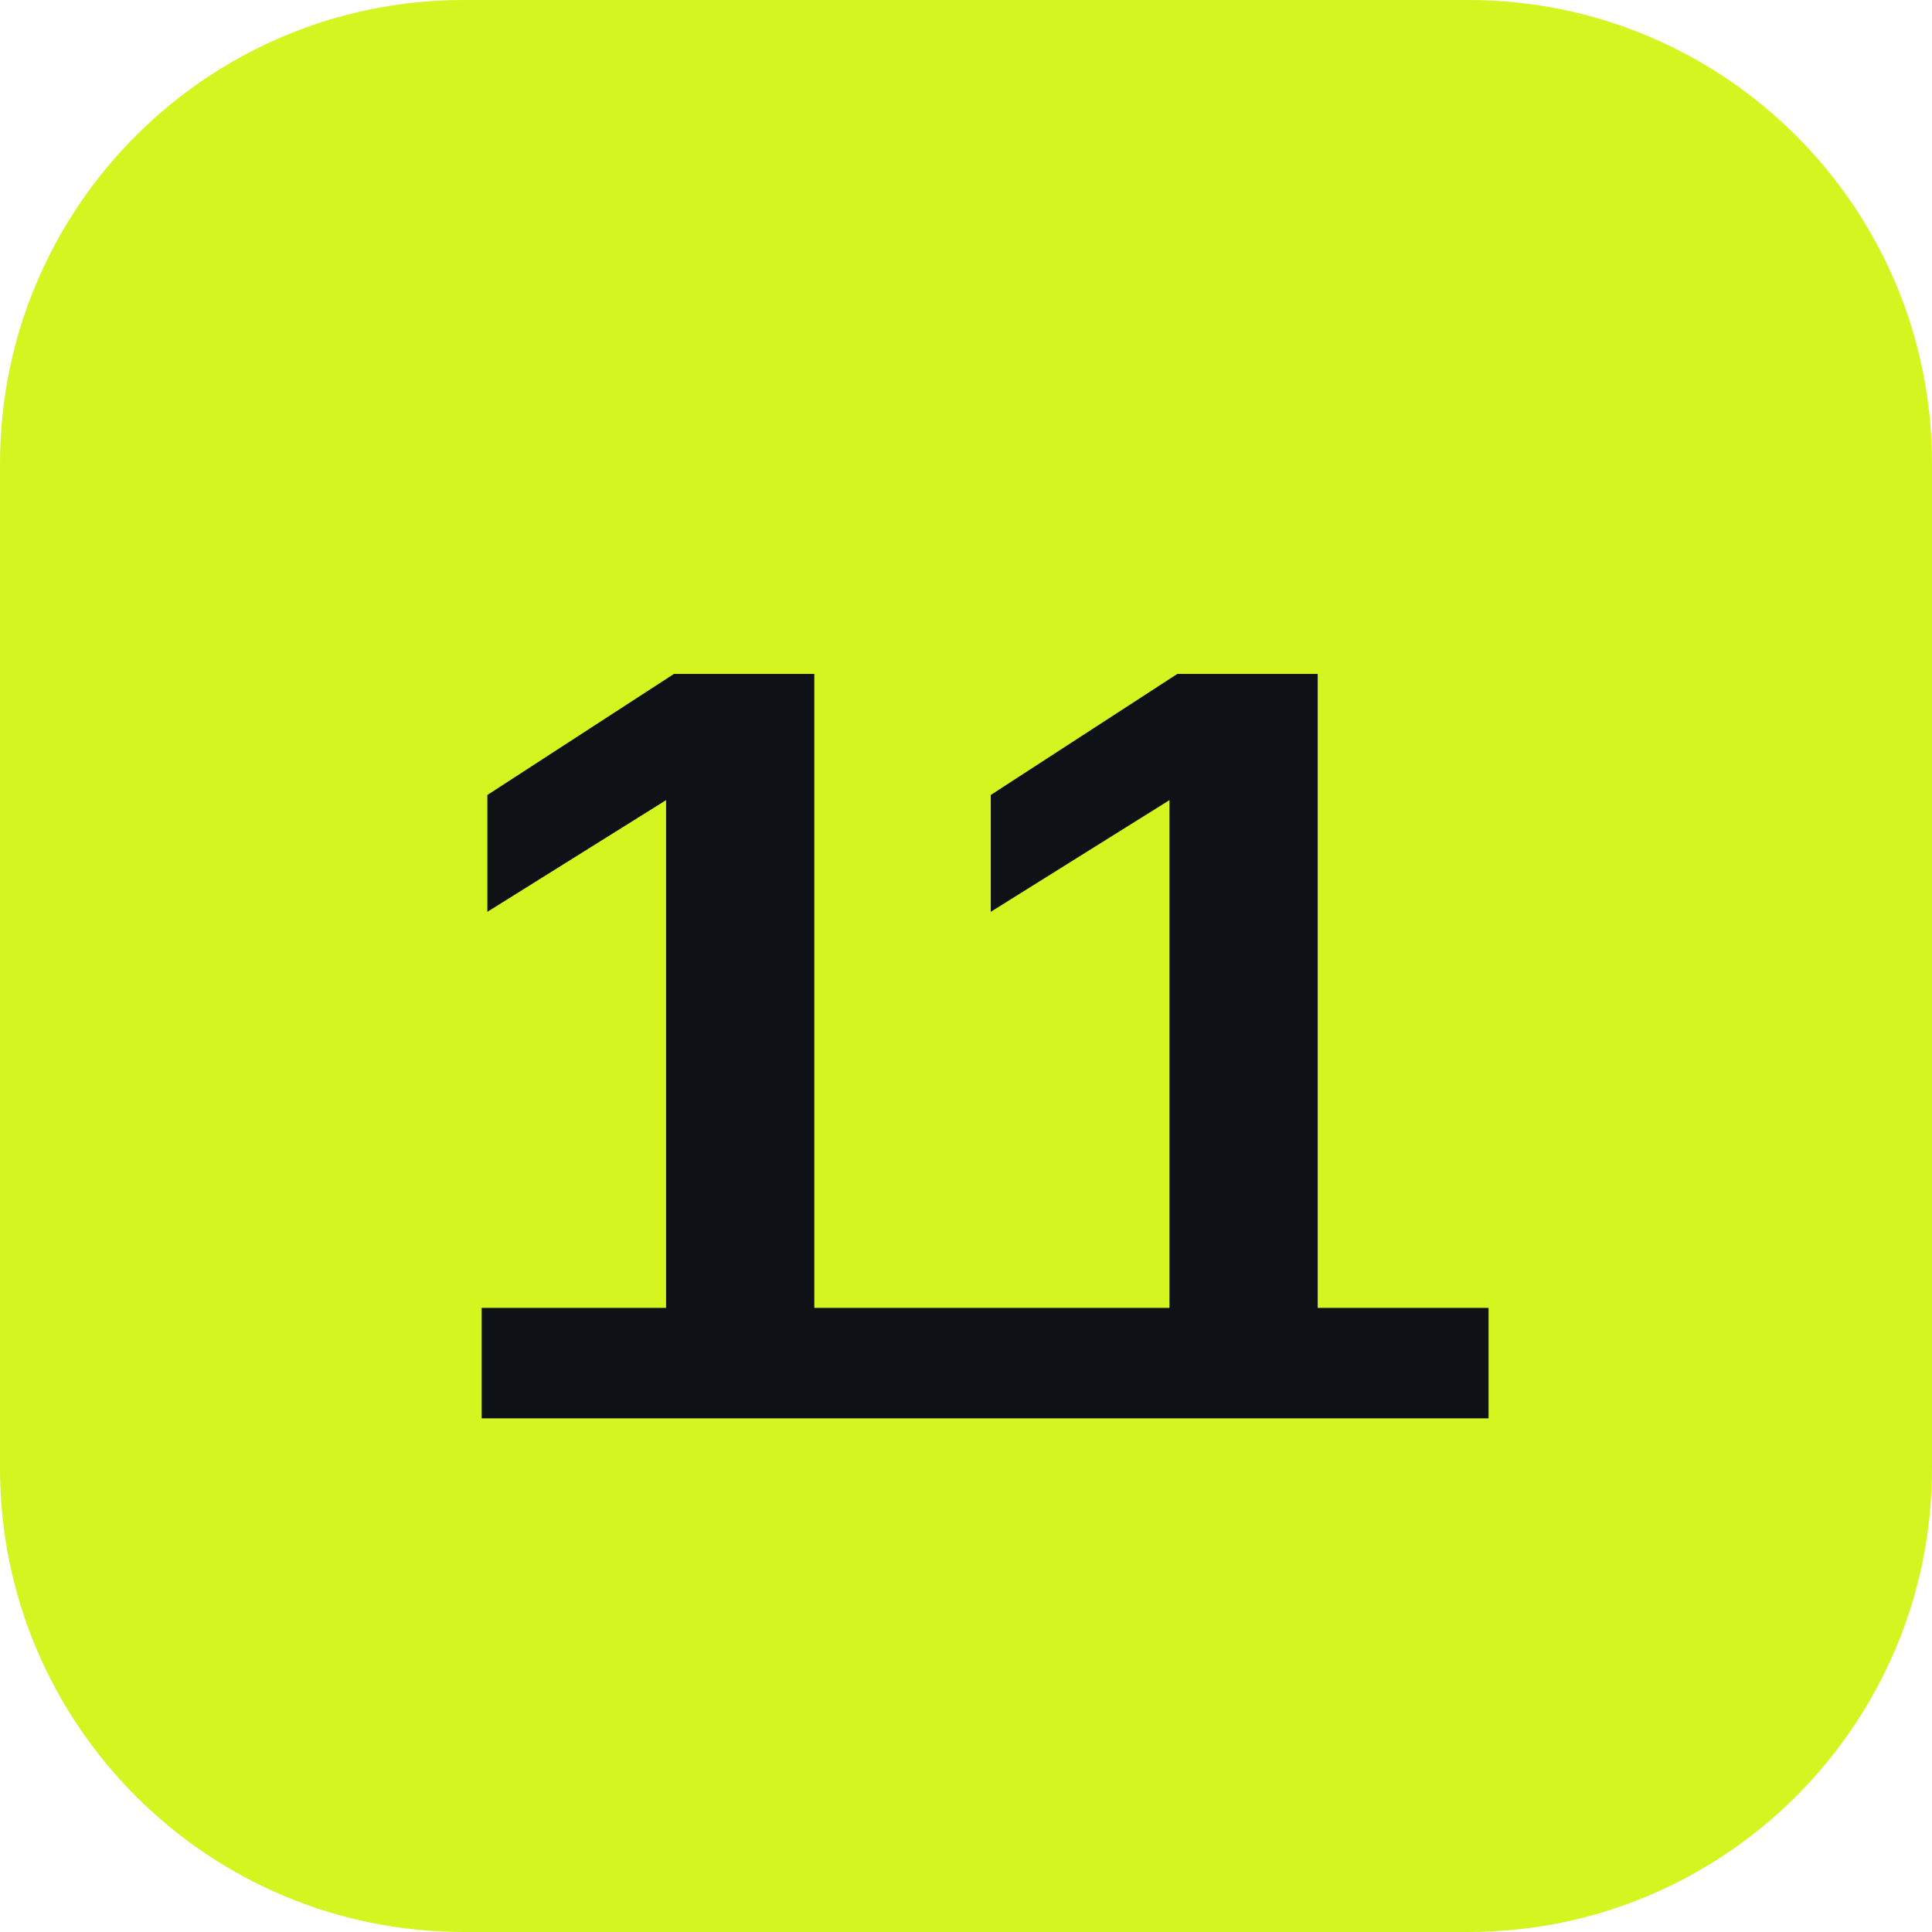
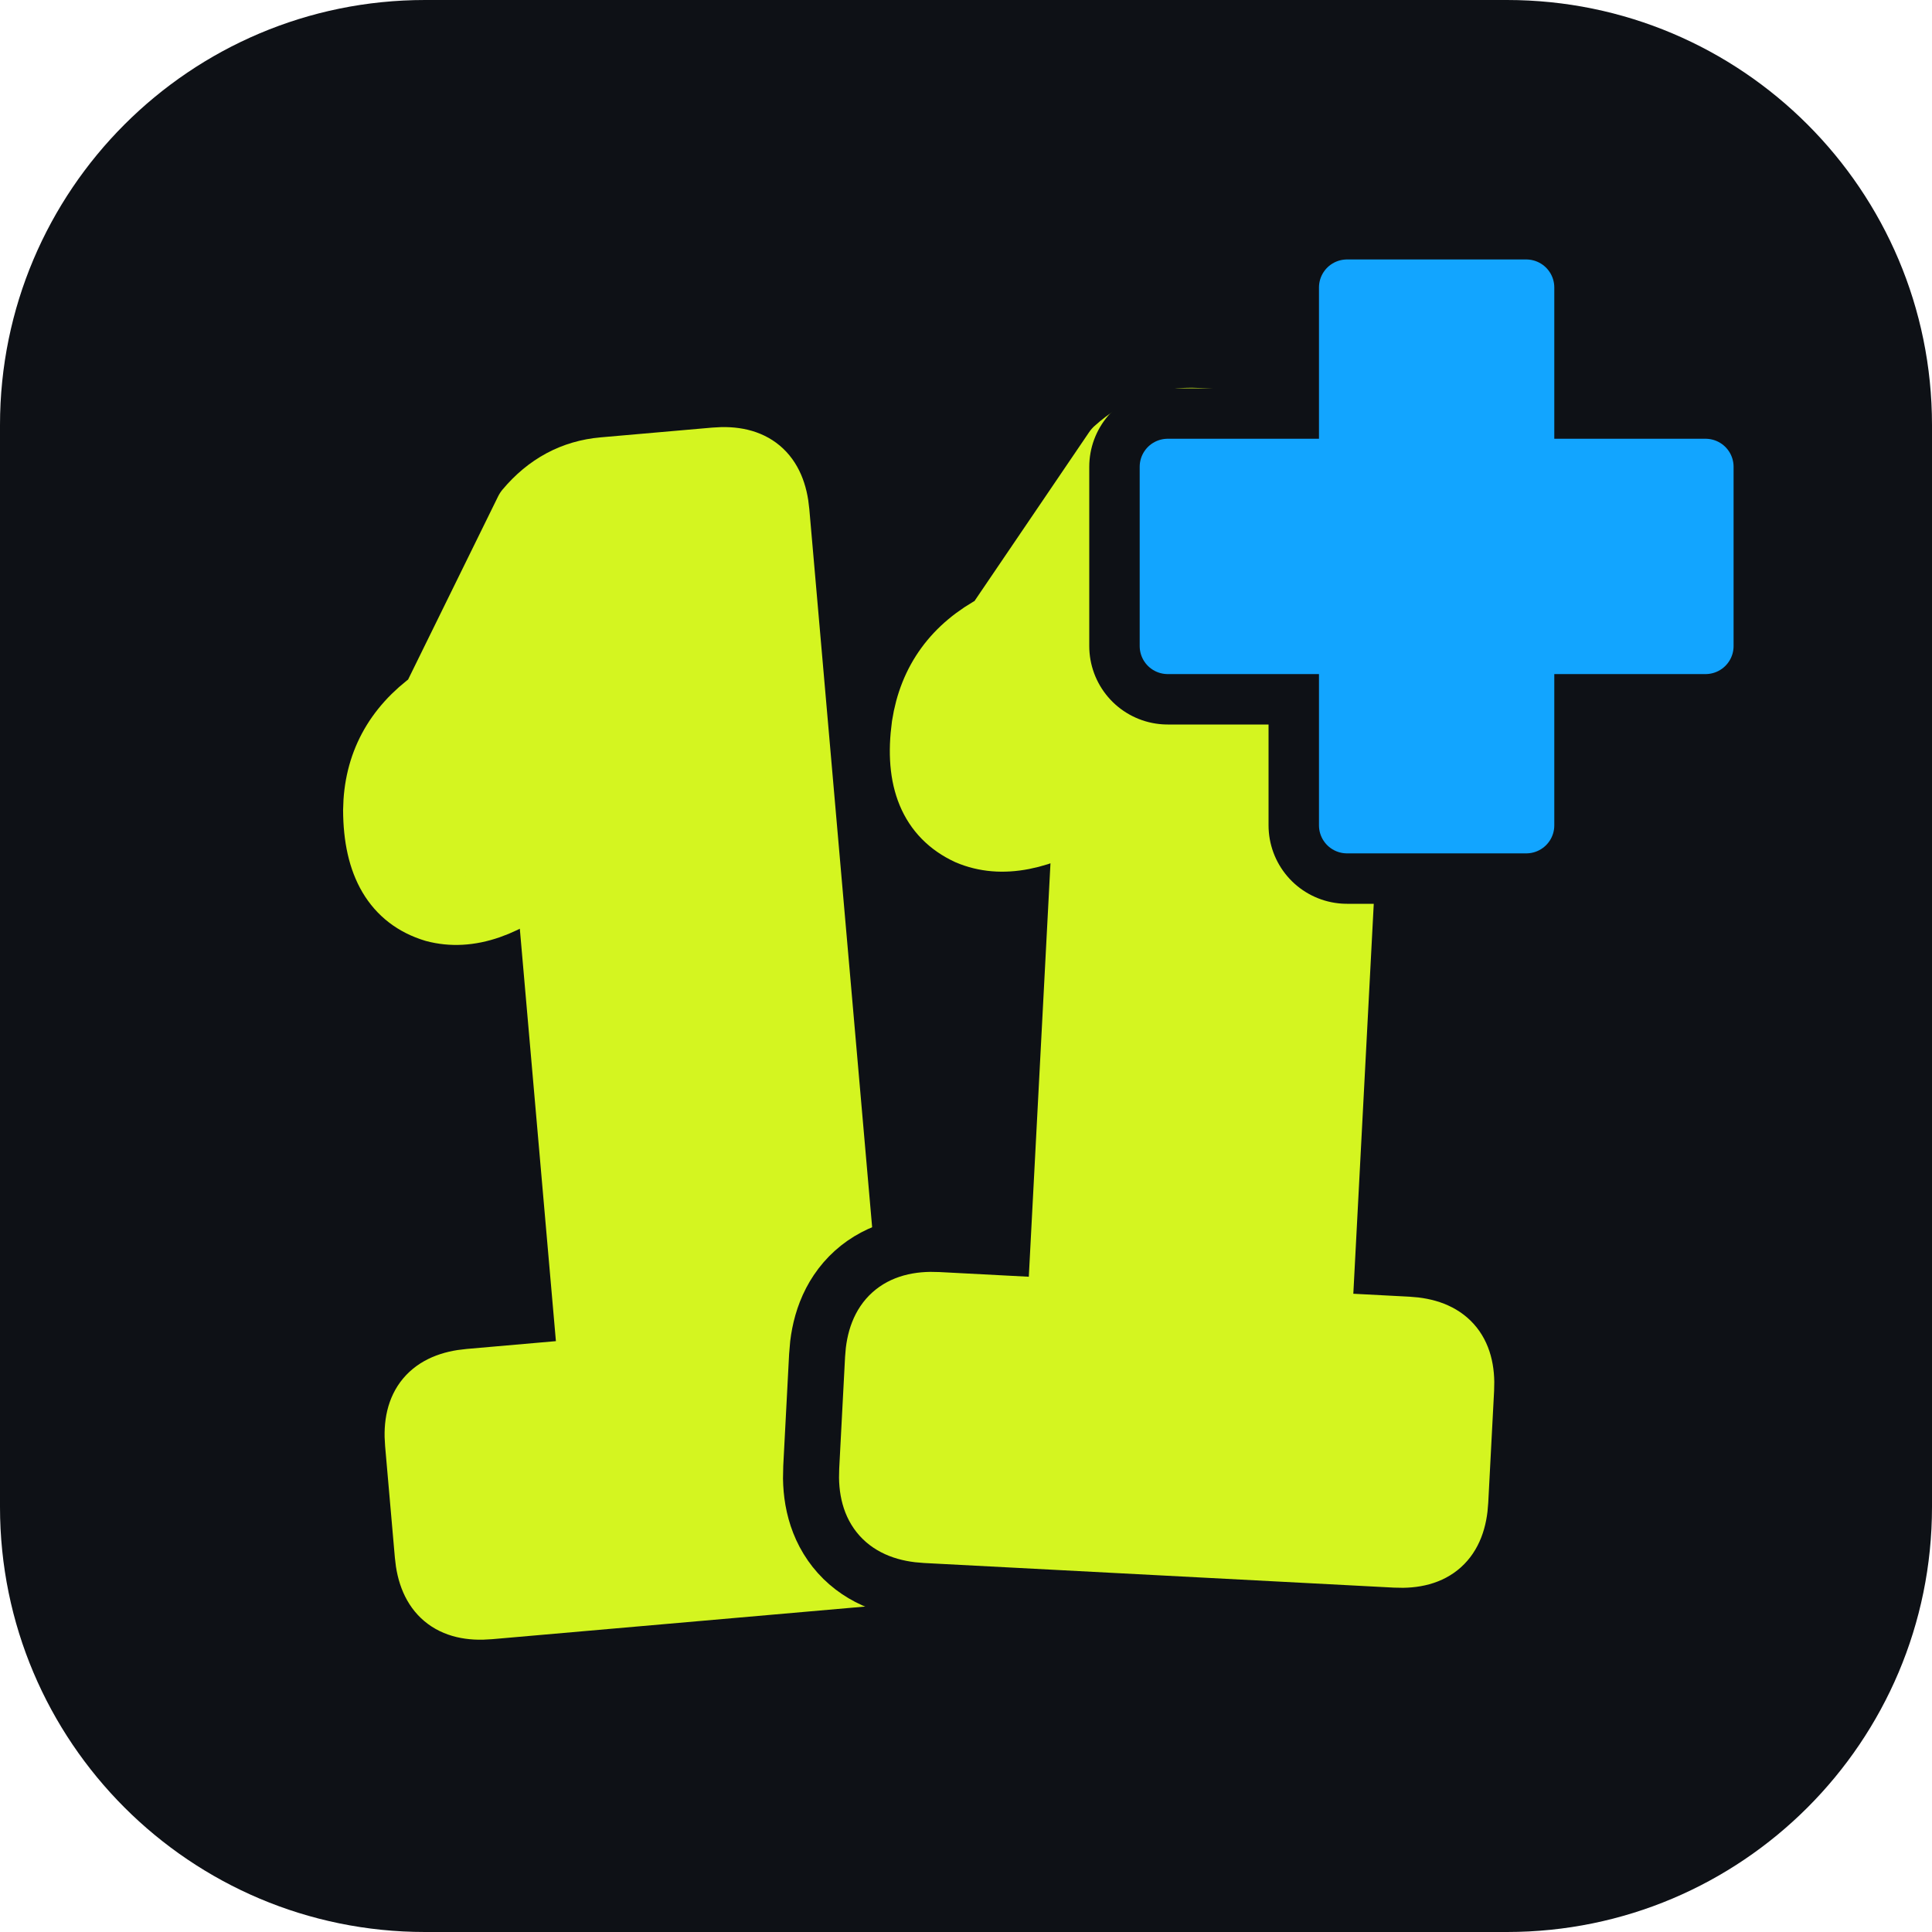
- <svg xmlns="http://www.w3.org/2000/svg" viewBox="0 0 100 100">
-   <rect width="100" height="100" rx="24" fill="#d4f520" />
-   <text x="50" y="54" font-family="'Plus Jakarta Sans','Segoe UI',system-ui,-apple-system,Arial,sans-serif" font-size="56" font-weight="800" letter-spacing="-2" fill="#0e1116" text-anchor="middle" dominant-baseline="central">11</text>
+ <svg xmlns="http://www.w3.org/2000/svg" viewBox="0 0 100 100" width="100" height="100">
+   <rect width="100" height="100" rx="22" fill="#0E1116" />
+   <g transform="translate(19.84 24.16) scale(1.16) translate(-19.84 -24.16)">
+     <g transform="translate(19.84 24.16) rotate(-5 13 25)">
+       <path d="M8.5,1.5 Q10,0 12,0 H17 Q19.5,0 19.5,2.5 V40 H23.5 Q26,40 26,42.5 V47.5 Q26,50 23.5,50 H2.5 Q0,50 0,47.5 V42.5 Q0,40 2.5,40 H8 V17.5 Q5,19.6 2.8,18.8 Q0.3,17.8 0.6,14.2 Q0.9,11.2 3.6,9.6 Z" fill="#0E1116" stroke="#0E1116" stroke-width="0" stroke-linejoin="round" />
+       <path d="M8.5,1.5 Q10,0 12,0 H17 Q19.5,0 19.5,2.5 V40 H23.5 Q26,40 26,42.5 V47.5 Q26,50 23.5,50 H2.5 Q0,50 0,47.5 V42.5 Q0,40 2.5,40 H8 V17.5 Q5,19.6 2.8,18.8 Q0.3,17.8 0.6,14.2 Q0.9,11.2 3.6,9.6 Z" fill="#D4F520" stroke="#D4F520" stroke-width="3" stroke-linejoin="round" />
+     </g>
+   </g>
+   <g transform="translate(46.52 21.84) scale(1.16) translate(-46.52 -21.84)">
+     <g transform="translate(46.52 21.84) rotate(3 13 25)">
+       <path d="M8.5,1.5 Q10,0 12,0 H17 Q19.5,0 19.5,2.5 V40 H23.5 Q26,40 26,42.5 V47.5 Q26,50 23.5,50 H2.5 Q0,50 0,47.5 V42.5 Q0,40 2.5,40 H8 V17.5 Q5,19.6 2.8,18.8 Q0.3,17.8 0.6,14.2 Q0.9,11.2 3.6,9.6 Z" fill="#0E1116" stroke="#0E1116" stroke-width="8" stroke-linejoin="round" />
+       <path d="M8.5,1.5 Q10,0 12,0 H17 Q19.5,0 19.5,2.5 V40 H23.5 Q26,40 26,42.5 V47.5 Q26,50 23.5,50 H2.5 Q0,50 0,47.5 V42.5 Q0,40 2.5,40 H8 V17.5 Q5,19.6 2.8,18.8 Q0.3,17.8 0.6,14.2 Q0.9,11.2 3.6,9.6 Z" fill="#D4F520" stroke="#D4F520" stroke-width="3" stroke-linejoin="round" />
+     </g>
+   </g>
+   <g transform="translate(74.36 28.8) scale(1.16)">
+     <path d="M-4,-12 H4 V-4 H12 V4 H4 V12 H-4 V4 H-12 V-4 H-4 Z" fill="#0E1116" stroke="#0E1116" stroke-width="7" stroke-linejoin="round" />
+     <path d="M-4,-12 H4 V-4 H12 V4 H4 V12 H-4 V4 H-12 V-4 H-4 Z" fill="#12A5FF" stroke="#12A5FF" stroke-width="2.5" stroke-linejoin="round" />
+   </g>
</svg>
